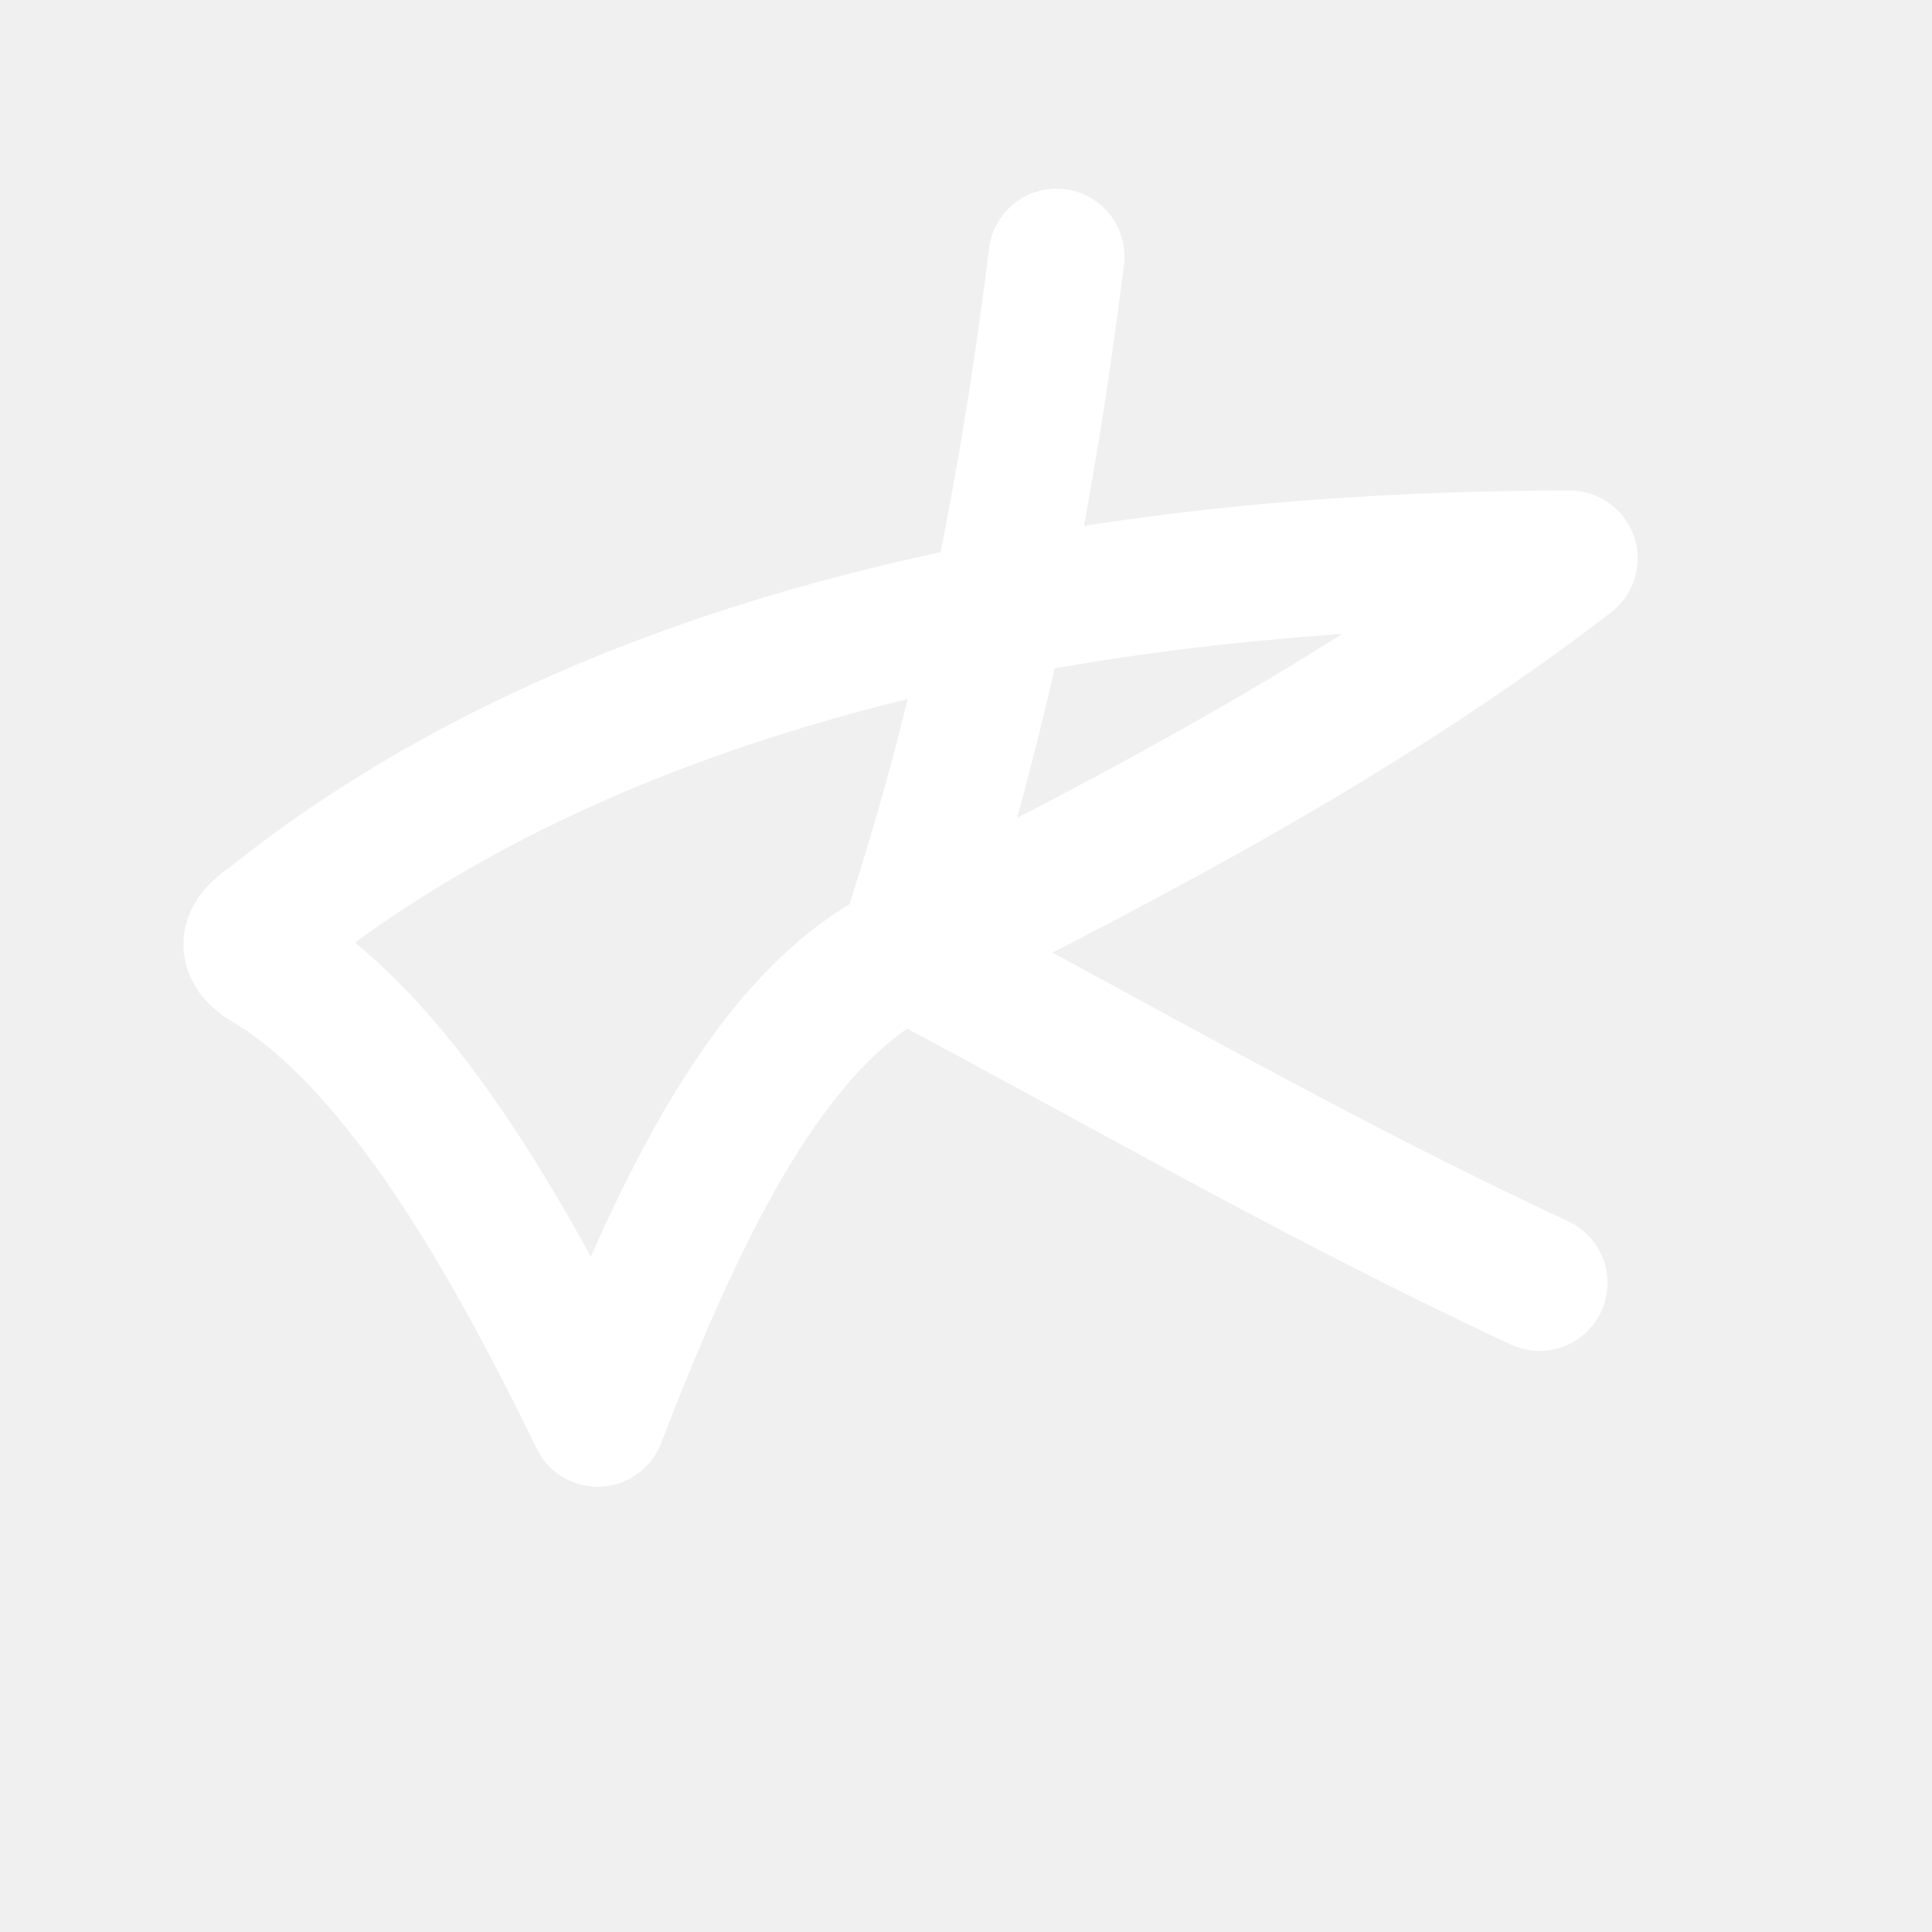
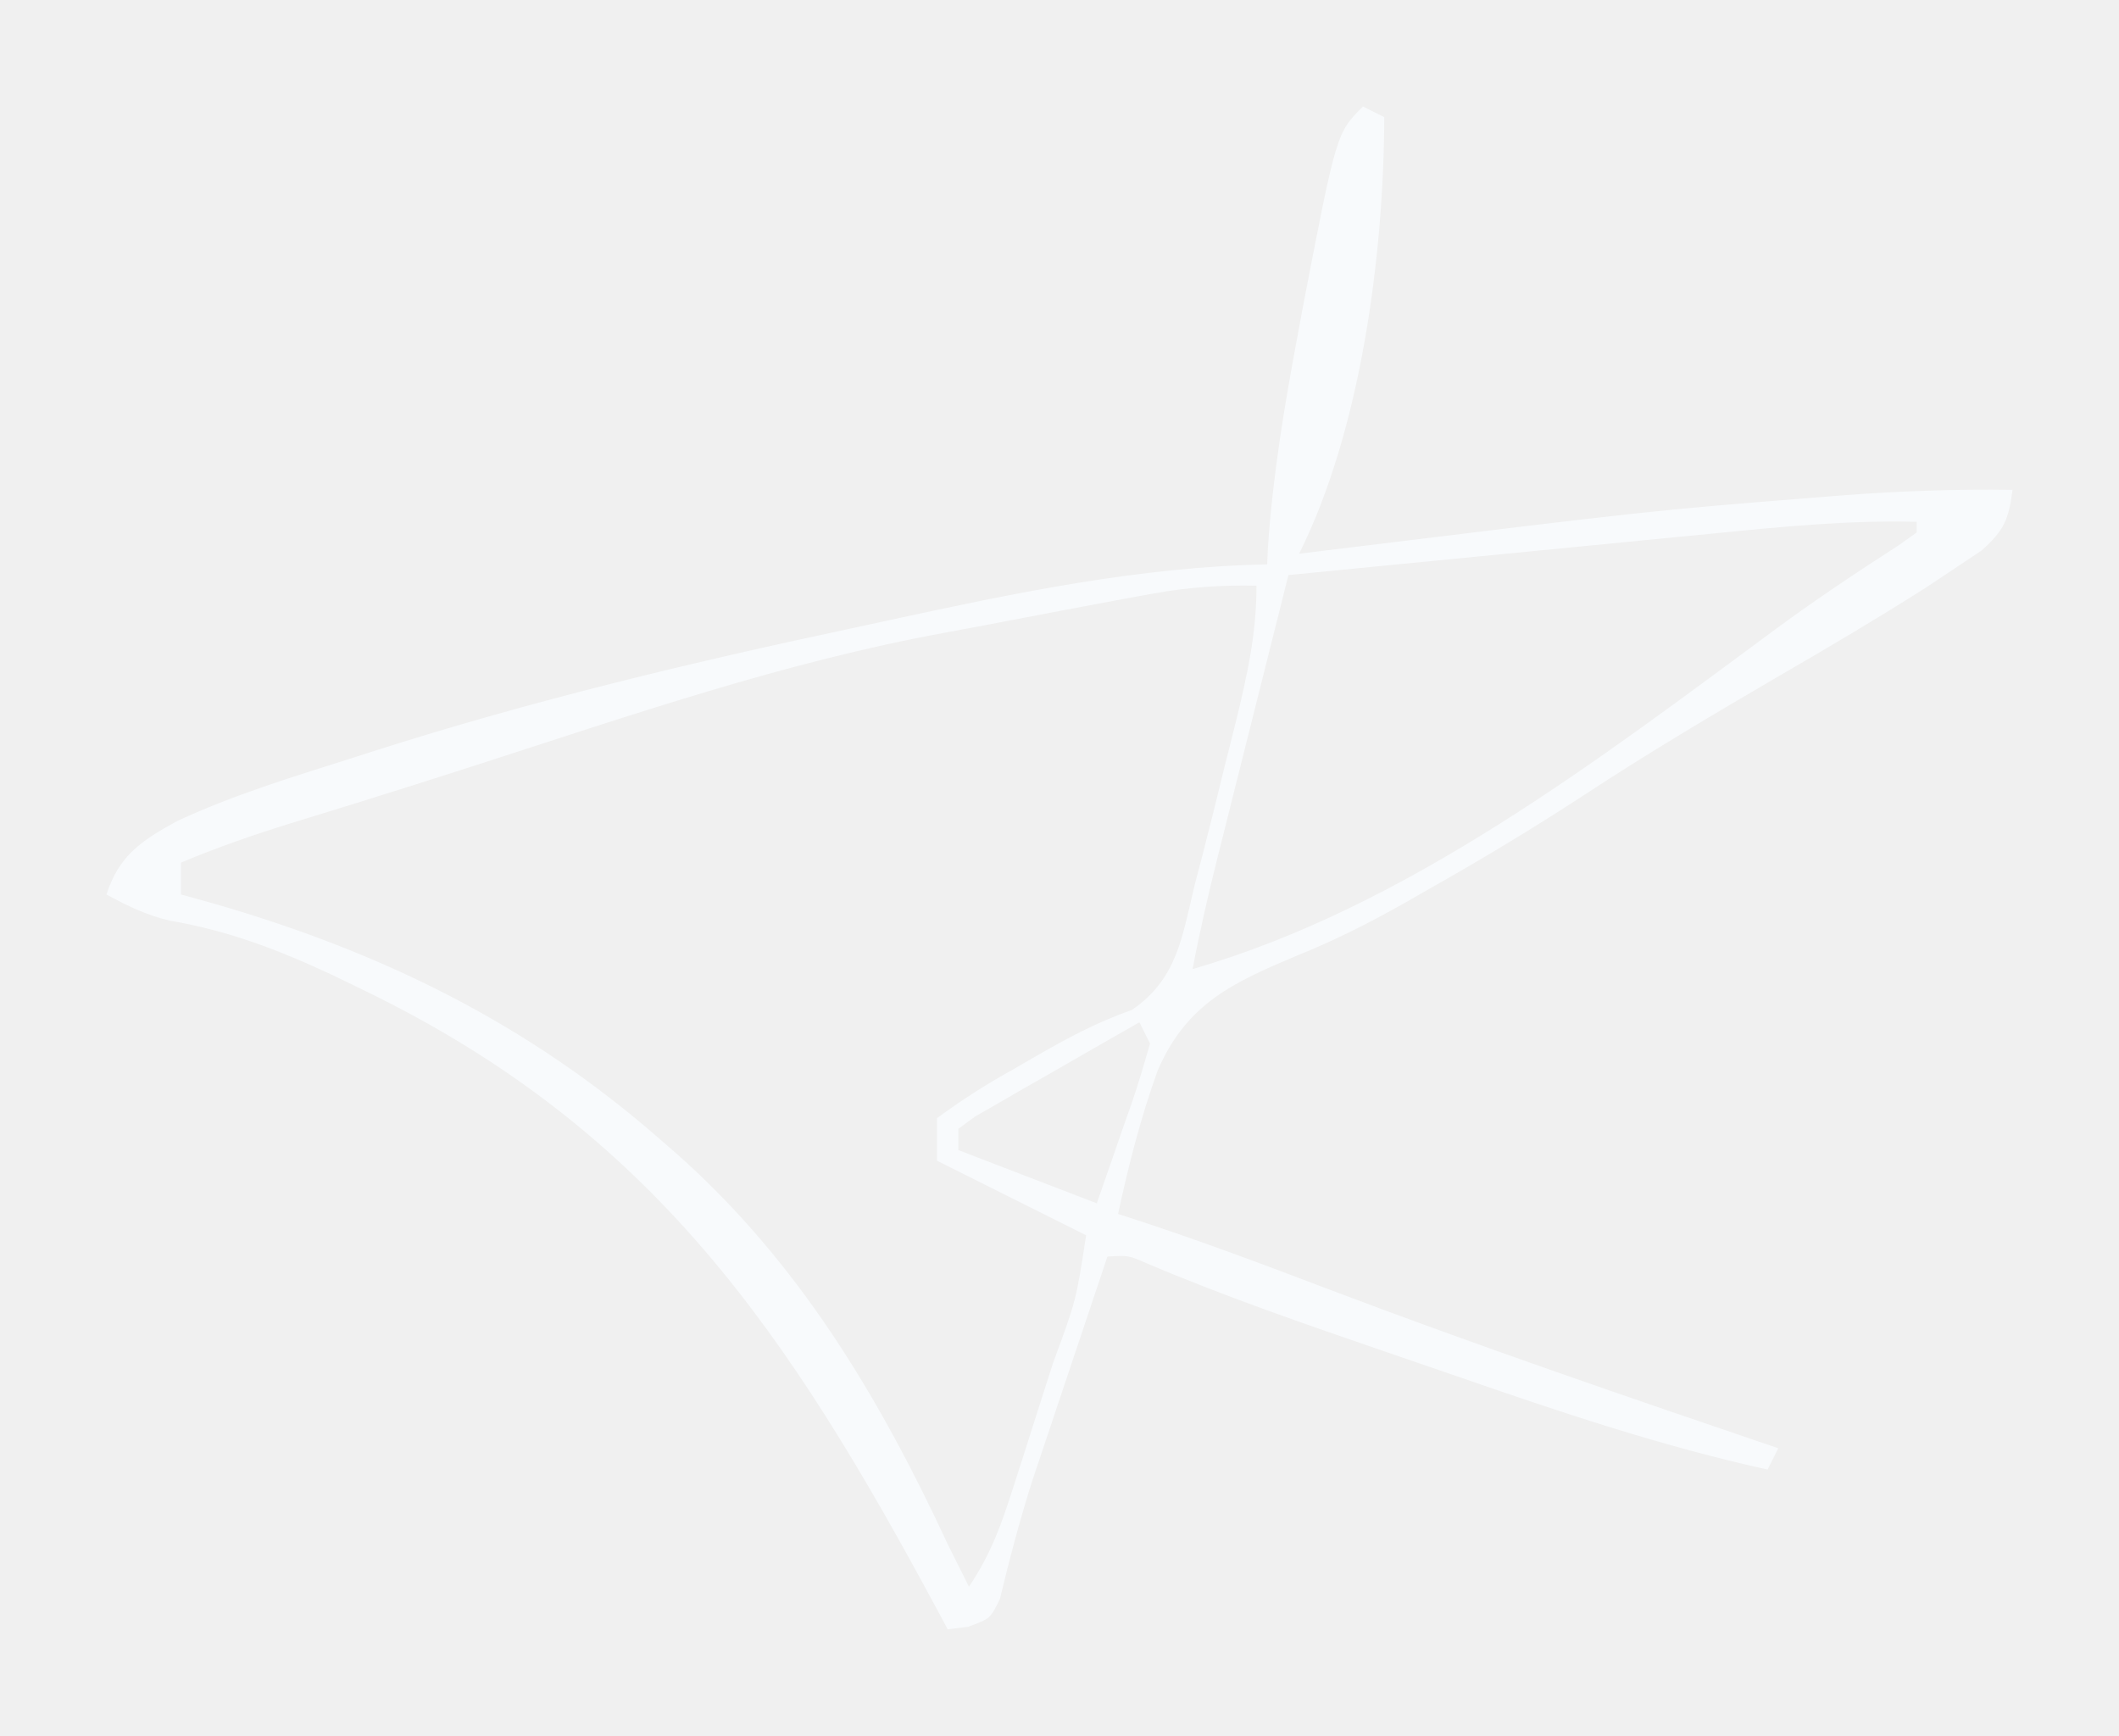
- <svg xmlns="http://www.w3.org/2000/svg" viewBox="0 0 64 64" fill="none">
-   <g stroke="#ffffff" stroke-width="4.5" stroke-linecap="round" stroke-linejoin="round">
-     <path d="M9 30.5C19 22.5 34 18.5 52 18.5C45.5 23.5 38 27.5 30 31.5C25.5 33.7 22.5 40 19.8 47C16.5 40.2 13 34.5 9 32C8.1 31.5 8.1 31.1 9 30.5Z" />
-     <path d="M35 8.5C34 16.5 32.5 24 30 31.5" />
-     <path d="M30 31.5C37 35.2 43.5 39 51 42.5" />
-   </g>
+ <svg xmlns="http://www.w3.org/2000/svg" viewBox="0 0 199 163">
+   <path d="M0 0 C0.99 0.495 0.99 0.495 2 1 C1.954 13.928 -0.177 30.354 -6 42 C-5.101 41.889 -4.202 41.779 -3.276 41.665 C27.124 37.944 27.124 37.944 42.125 36.75 C43.117 36.67 44.109 36.59 45.131 36.508 C50.437 36.11 55.679 35.925 61 36 C60.651 38.769 60.21 39.813 58.093 41.698 C57.273 42.244 56.454 42.789 55.609 43.352 C54.703 43.956 53.796 44.561 52.861 45.185 C48.385 48.024 43.839 50.723 39.25 53.375 C32.957 57.047 26.712 60.746 20.625 64.75 C15.855 67.86 11.021 70.77 6.062 73.562 C5.067 74.134 5.067 74.134 4.052 74.716 C0.718 76.601 -2.581 78.283 -6.137 79.711 C-12.197 82.263 -16.543 84.22 -19.27 90.504 C-20.871 94.93 -22.013 99.402 -23 104 C-22.475 104.169 -21.95 104.339 -21.409 104.513 C-15.284 106.519 -9.27 108.764 -3.25 111.062 C10.725 116.358 24.851 121.192 39 126 C38.67 126.66 38.34 127.32 38 128 C28.221 125.847 18.859 122.71 9.409 119.439 C6.875 118.562 4.338 117.694 1.801 116.826 C-5.635 114.273 -13.04 111.72 -20.281 108.644 C-22.006 107.883 -22.006 107.883 -24 108 C-25.273 111.791 -26.543 115.583 -27.812 119.375 C-28.169 120.436 -28.525 121.497 -28.893 122.59 C-29.244 123.64 -29.595 124.691 -29.957 125.773 C-30.482 127.335 -30.482 127.335 -31.018 128.929 C-32.203 132.634 -33.185 136.379 -34.1 140.159 C-35 142 -35 142 -37.093 142.767 C-37.722 142.844 -38.352 142.921 -39 143 C-39.327 142.391 -39.654 141.782 -39.99 141.155 C-53.956 115.196 -66.662 96.157 -93.812 83 C-94.779 82.531 -95.745 82.062 -96.741 81.578 C-101.79 79.218 -106.528 77.396 -112.034 76.457 C-114.238 75.945 -116.018 75.077 -118 74 C-116.812 70.304 -114.688 68.927 -111.376 67.111 C-106.088 64.638 -100.492 62.954 -94.938 61.188 C-94.261 60.97 -93.585 60.753 -92.888 60.529 C-78.117 55.81 -63.167 52.224 -48 49 C-46.841 48.748 -45.682 48.497 -44.487 48.238 C-32.695 45.69 -21.105 43.238 -9 43 C-8.974 42.45 -8.948 41.899 -8.922 41.332 C-8.463 34.607 -7.37 28.053 -6.125 21.438 C-5.883 20.127 -5.883 20.127 -5.636 18.79 C-2.491 2.491 -2.491 2.491 0 0 Z M32.941 40.094 C31.797 40.205 30.653 40.316 29.474 40.43 C25.836 40.784 22.199 41.142 18.562 41.5 C16.089 41.741 13.616 41.982 11.143 42.223 C5.095 42.812 -0.953 43.404 -7 44 C-8.123 48.465 -9.244 52.931 -10.363 57.397 C-10.744 58.915 -11.125 60.433 -11.507 61.951 C-12.056 64.138 -12.604 66.325 -13.152 68.512 C-13.322 69.186 -13.492 69.86 -13.667 70.555 C-14.534 74.022 -15.335 77.488 -16 81 C4.087 75.212 22.226 61.274 38.852 49.008 C42.585 46.258 46.43 43.708 50.326 41.195 C51.154 40.603 51.154 40.603 52 40 C52 39.67 52 39.34 52 39 C45.592 38.84 39.314 39.461 32.941 40.094 Z M-19.668 45.734 C-20.551 45.894 -21.433 46.053 -22.343 46.217 C-26.304 46.959 -30.265 47.703 -34.223 48.466 C-35.888 48.786 -37.554 49.101 -39.223 49.405 C-54.363 52.171 -68.943 57.23 -83.565 61.939 C-87.195 63.107 -90.829 64.262 -94.472 65.391 C-95.556 65.727 -95.556 65.727 -96.661 66.07 C-98.026 66.492 -99.39 66.912 -100.756 67.329 C-104.241 68.407 -107.635 69.591 -111 71 C-111 71.99 -111 72.98 -111 74 C-110.031 74.268 -109.061 74.536 -108.062 74.812 C-92.21 79.371 -78.449 86.1 -66 97 C-65.485 97.448 -64.969 97.897 -64.438 98.358 C-52.979 108.529 -45.422 121.192 -39 135 C-38.337 136.335 -37.671 137.669 -37 139 C-34.914 135.87 -33.98 133.226 -32.836 129.652 C-32.436 128.408 -32.037 127.163 -31.625 125.881 C-31.42 125.234 -31.215 124.587 -31.004 123.921 C-30.376 121.939 -29.739 119.961 -29.102 117.982 C-26.933 112.105 -26.933 112.105 -26 106 C-30.62 103.69 -35.24 101.38 -40 99 C-40 97.68 -40 96.36 -40 95 C-37.637 93.265 -35.42 91.85 -32.875 90.438 C-31.877 89.858 -31.877 89.858 -30.859 89.268 C-27.814 87.515 -25.037 86.013 -21.707 84.84 C-17.439 81.939 -16.986 77.975 -15.812 73.125 C-15.565 72.183 -15.318 71.241 -15.064 70.27 C-14.35 67.519 -13.671 64.762 -13 62 C-12.653 60.621 -12.305 59.242 -11.957 57.863 C-10.88 53.428 -10 49.579 -10 45 C-13.329 44.931 -16.394 45.139 -19.668 45.734 Z M-21 86 C-23.84 87.613 -26.671 89.242 -29.5 90.875 C-30.311 91.335 -31.122 91.795 -31.957 92.27 C-32.724 92.714 -33.491 93.159 -34.281 93.617 C-35.35 94.23 -35.35 94.23 -36.439 94.855 C-36.954 95.233 -37.469 95.611 -38 96 C-38 96.66 -38 97.32 -38 98 C-33.71 99.65 -29.42 101.3 -25 103 C-24.137 100.545 -23.284 98.086 -22.438 95.625 C-22.067 94.577 -22.067 94.577 -21.689 93.508 C-21.069 91.69 -20.529 89.846 -20 88 C-20.33 87.34 -20.66 86.68 -21 86 Z" transform="translate(128,10)" fill="#f8fafc" />
</svg>
